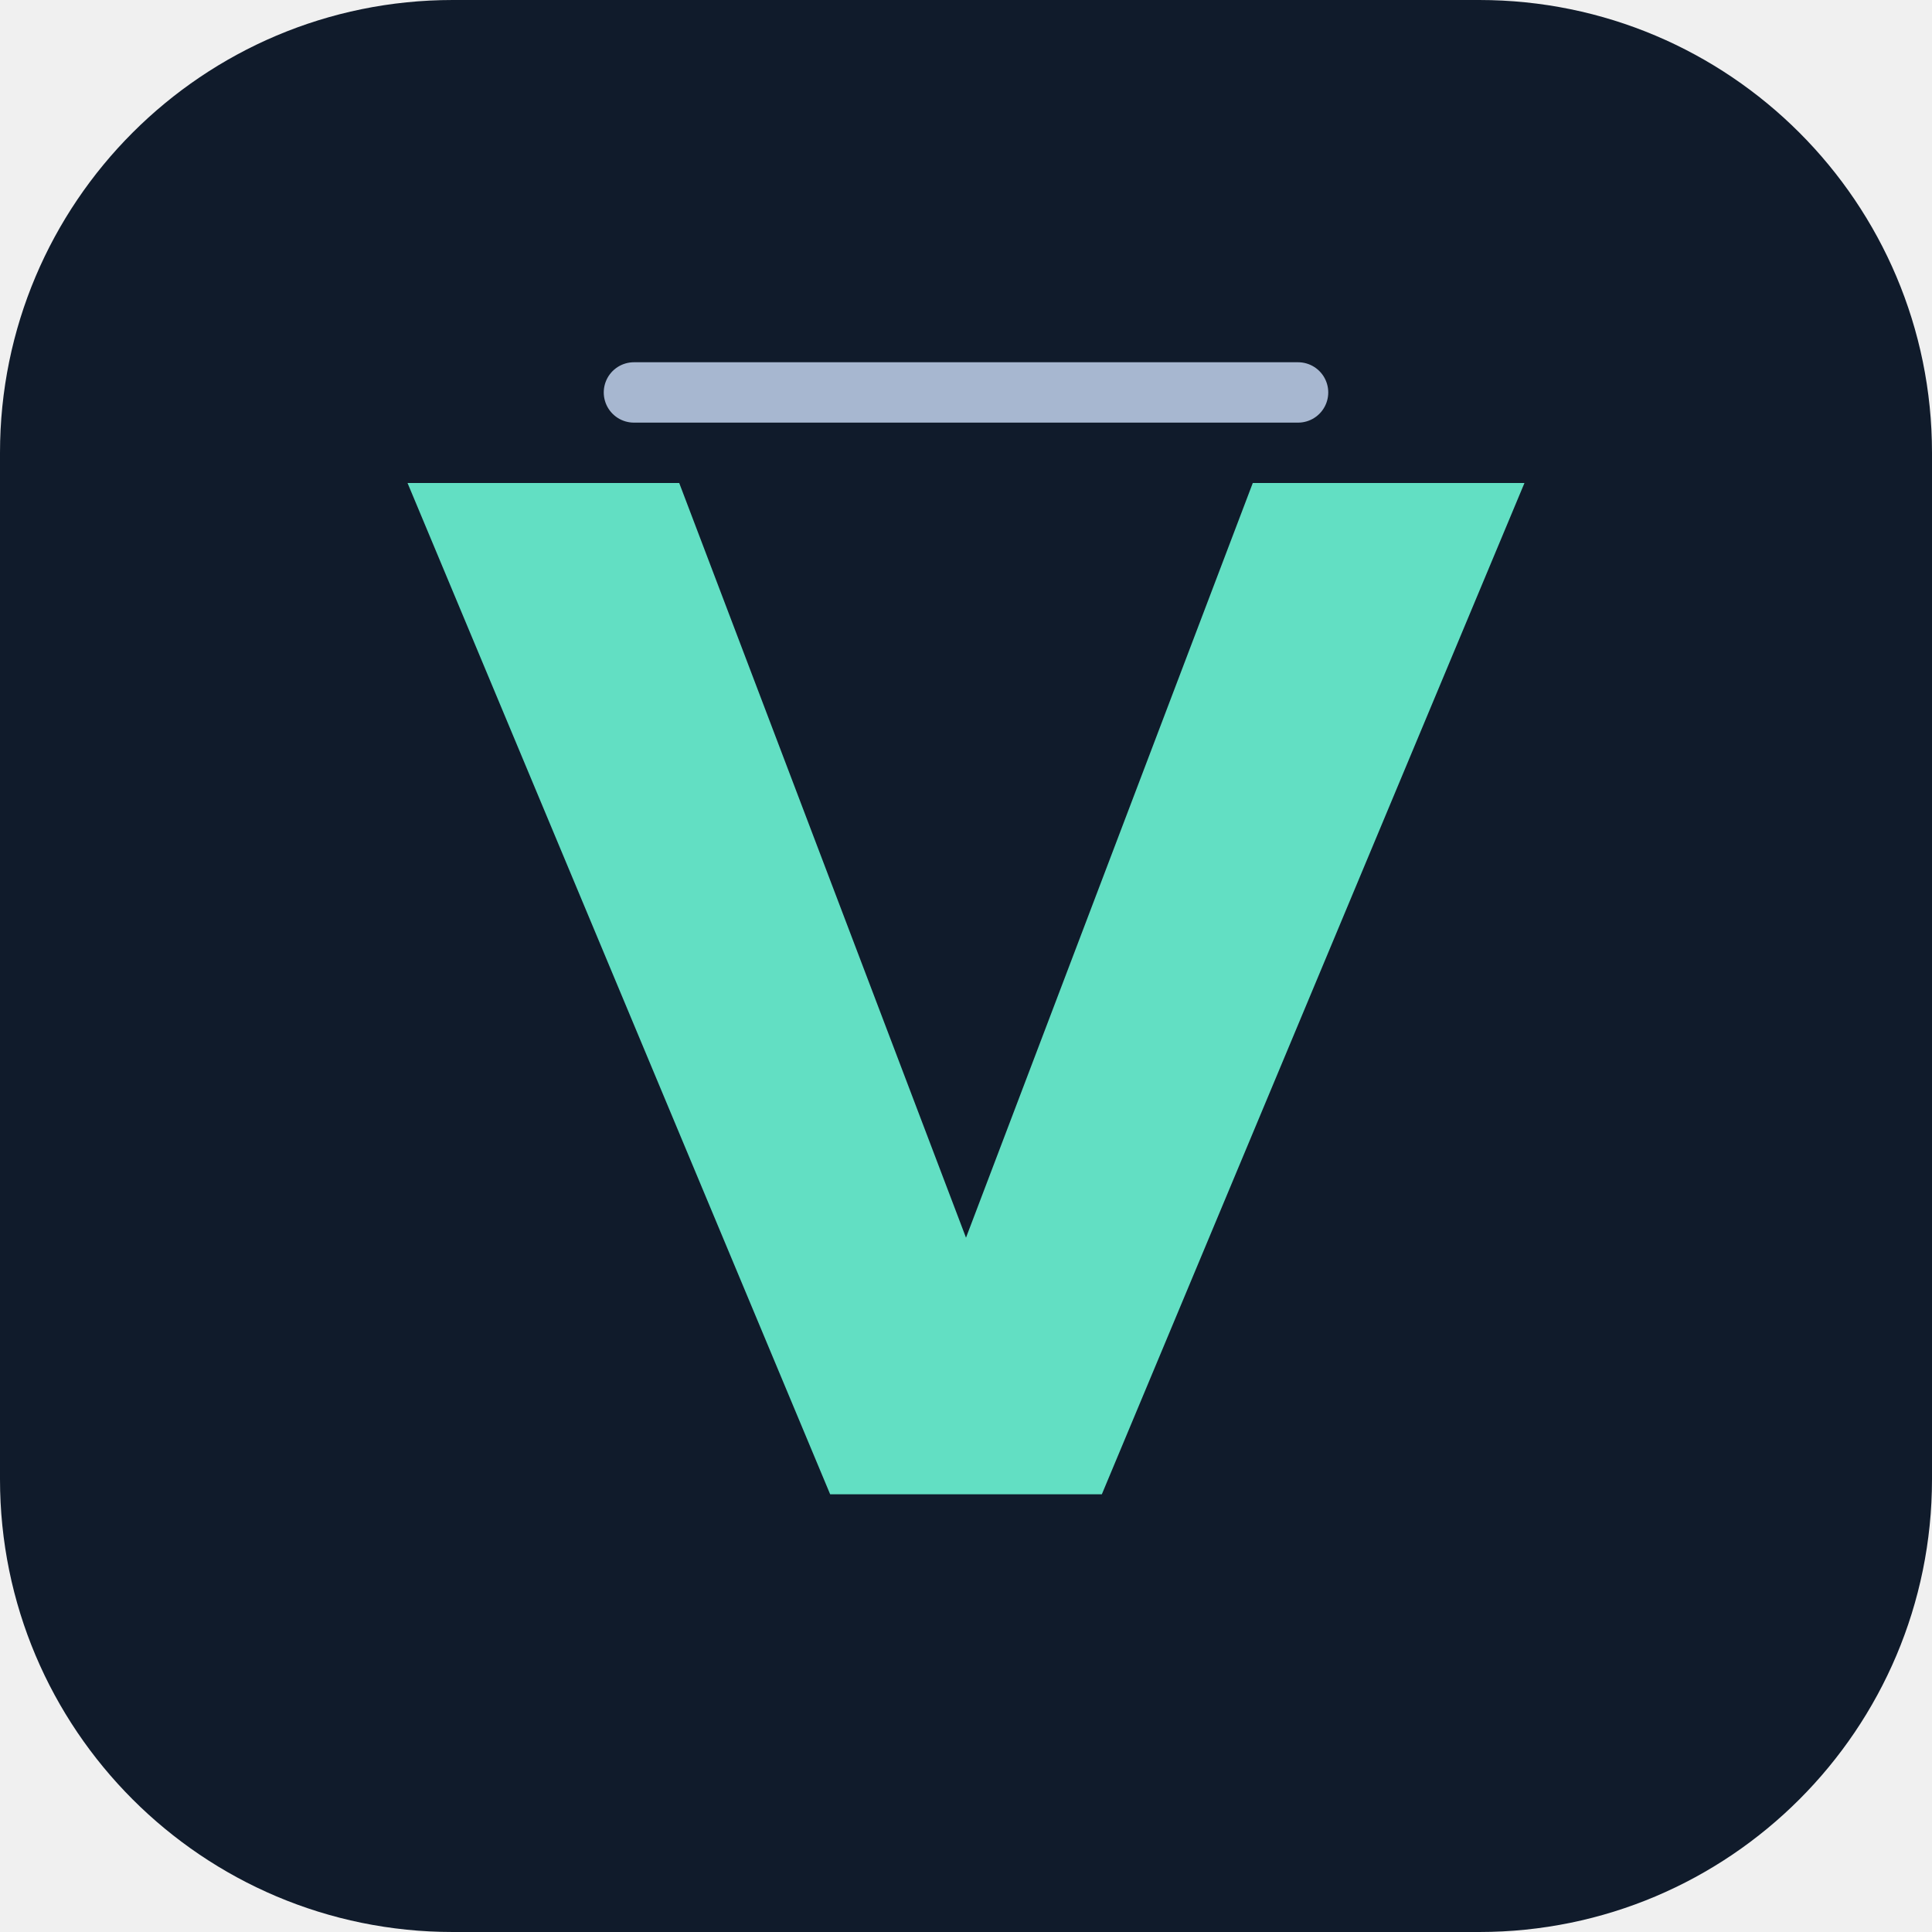
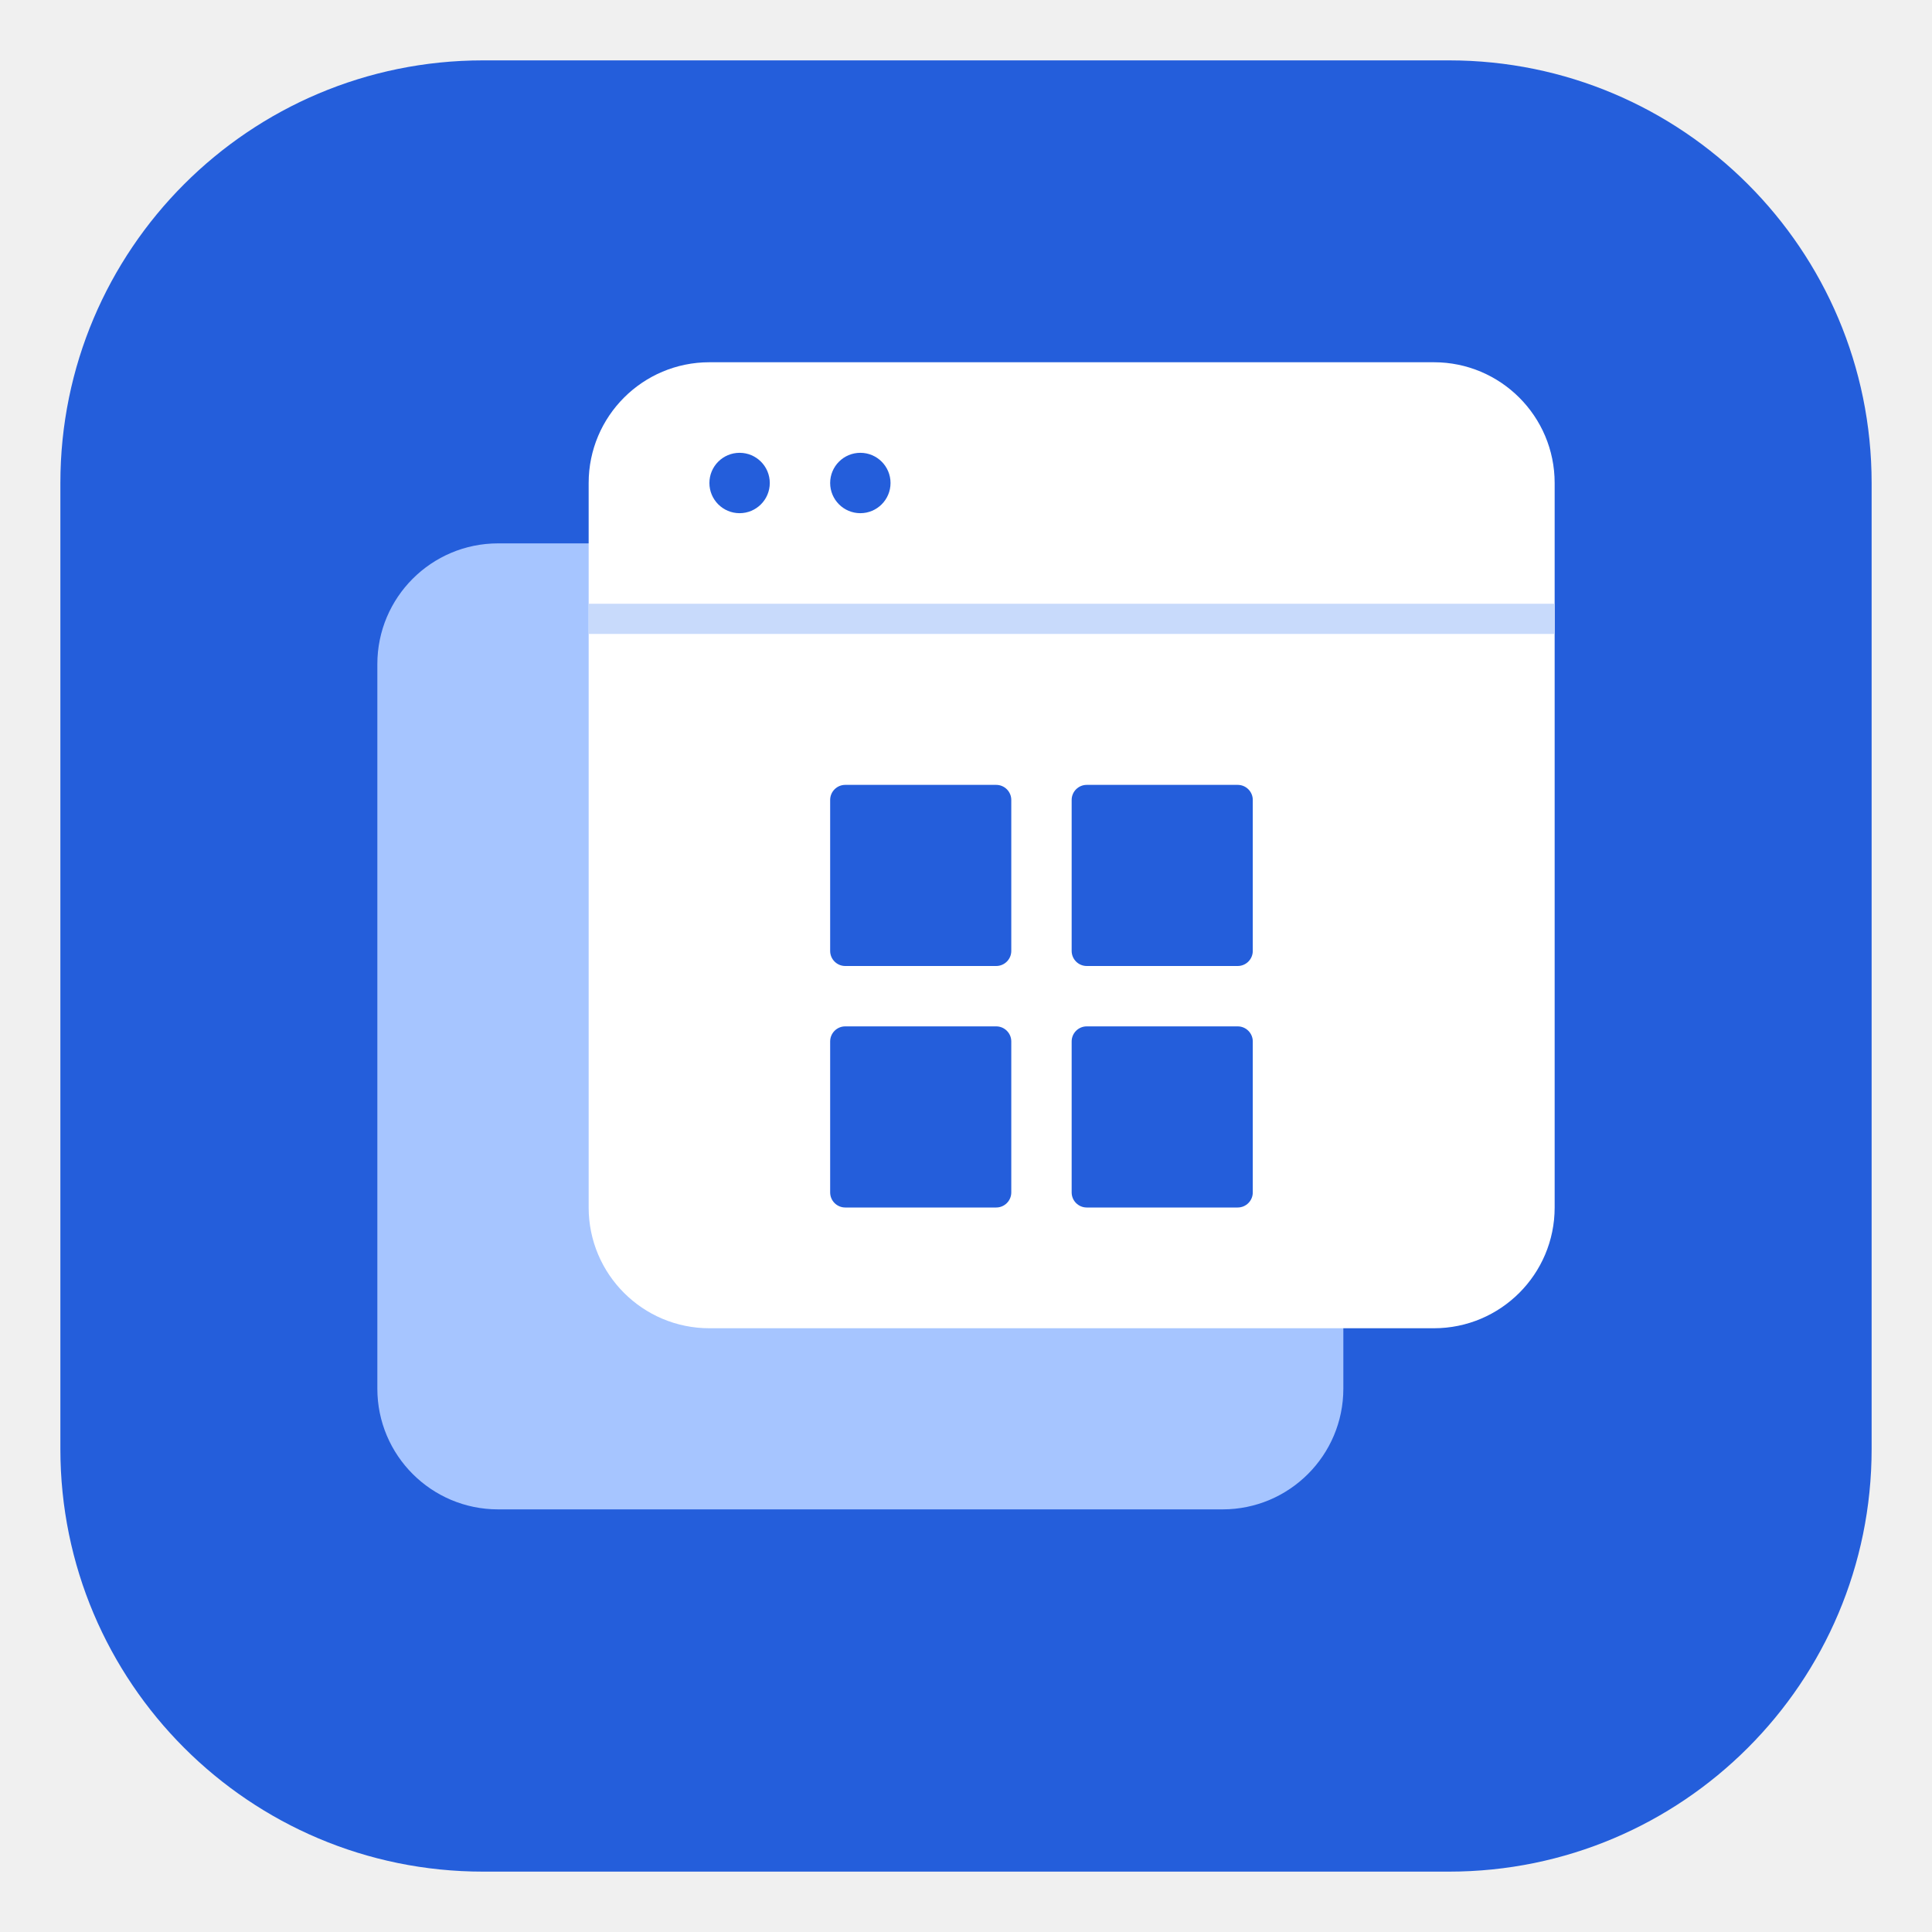
<svg xmlns="http://www.w3.org/2000/svg" width="128" height="128" viewBox="0 0 128 128">
-   <rect width="128" height="128" rx="30" fill="#101b2b" />
-   <path d="M27 32h18l19 50 19-50h18L73 99H55Z" fill="#62dfc3" />
-   <path d="M42 26h44" stroke="#a7b7d0" stroke-width="4" stroke-linecap="round" />
+   <rect x="4" y="4" width="120" height="120" rx="28" fill="#245edb" />
+   <rect x="25" y="36" width="64" height="64" rx="8" fill="#a6c5ff" />
+   <rect x="39" y="24" width="64" height="64" rx="8" fill="#ffffff" />
+   <path d="M39 41h64" stroke="#c8dafb" stroke-width="2" />
+   <g fill="#245edb">
+     <circle cx="49" cy="32" r="2" />
+     <circle cx="57" cy="32" r="2" />
+     <rect x="55" y="52" width="12" height="12" rx="1" />
+     <rect x="71" y="52" width="12" height="12" rx="1" />
+     <rect x="55" y="68" width="12" height="12" rx="1" />
+     <rect x="71" y="68" width="12" height="12" rx="1" />
+   </g>
</svg>
